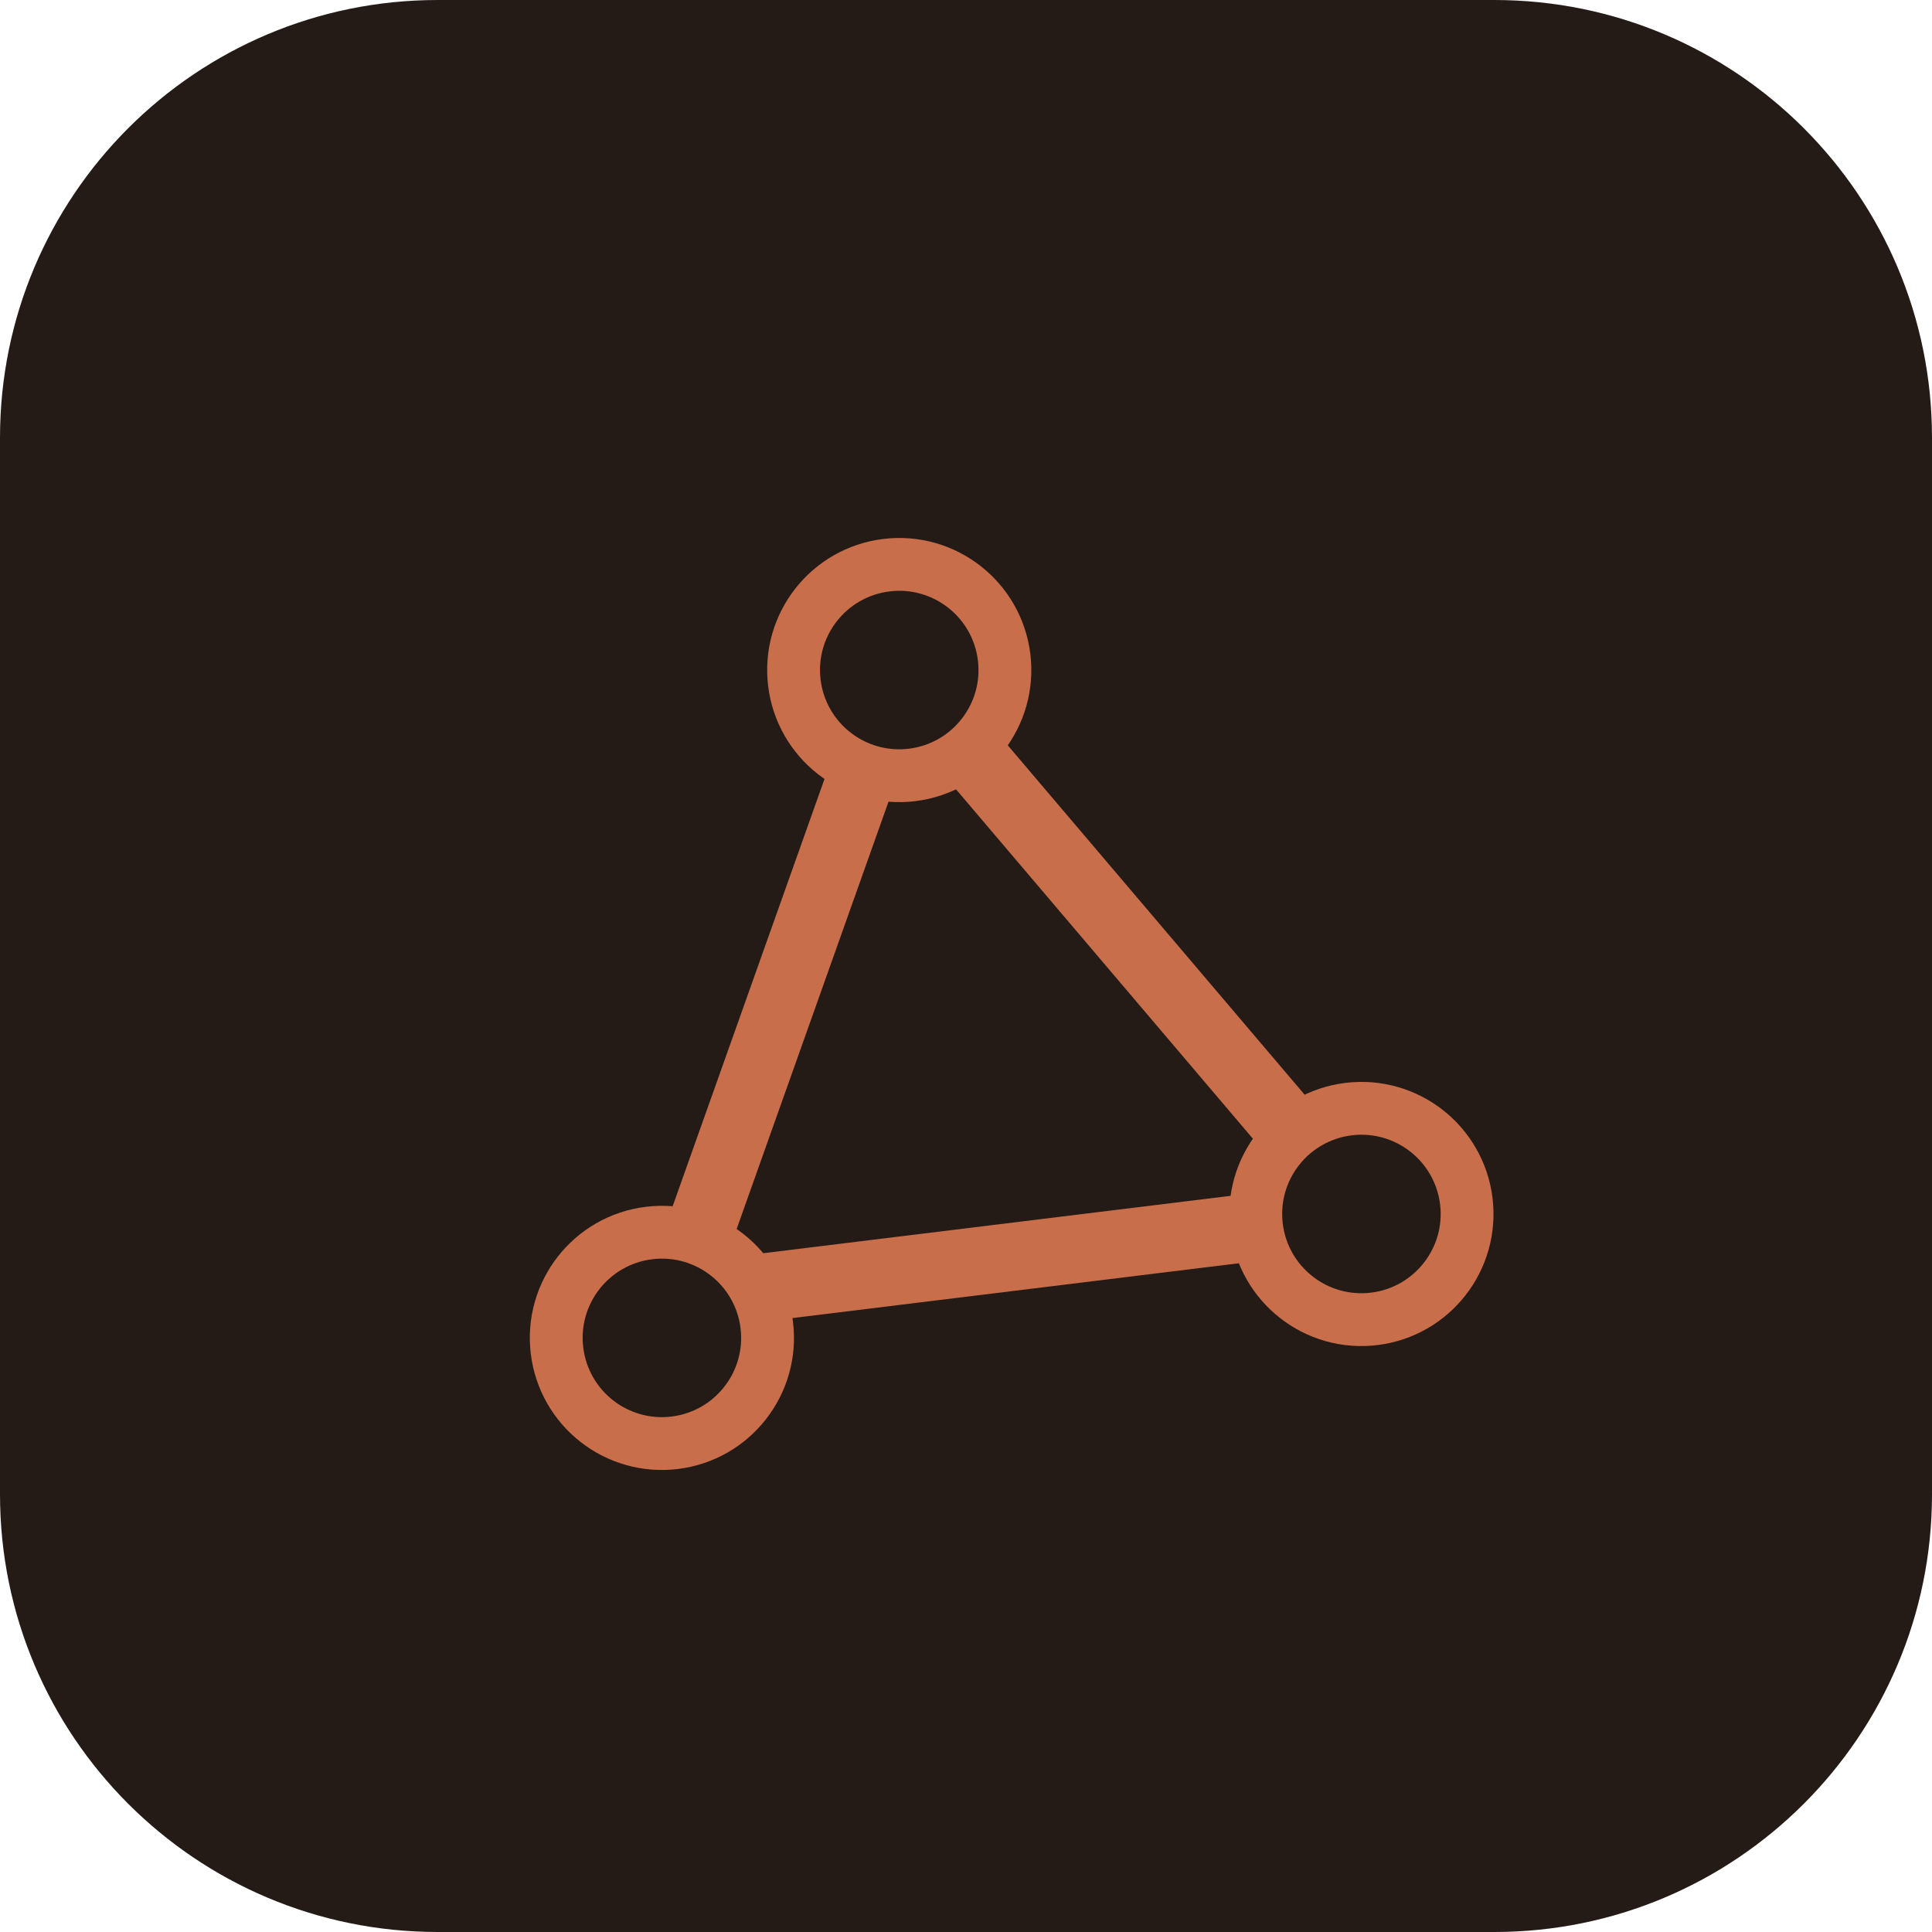
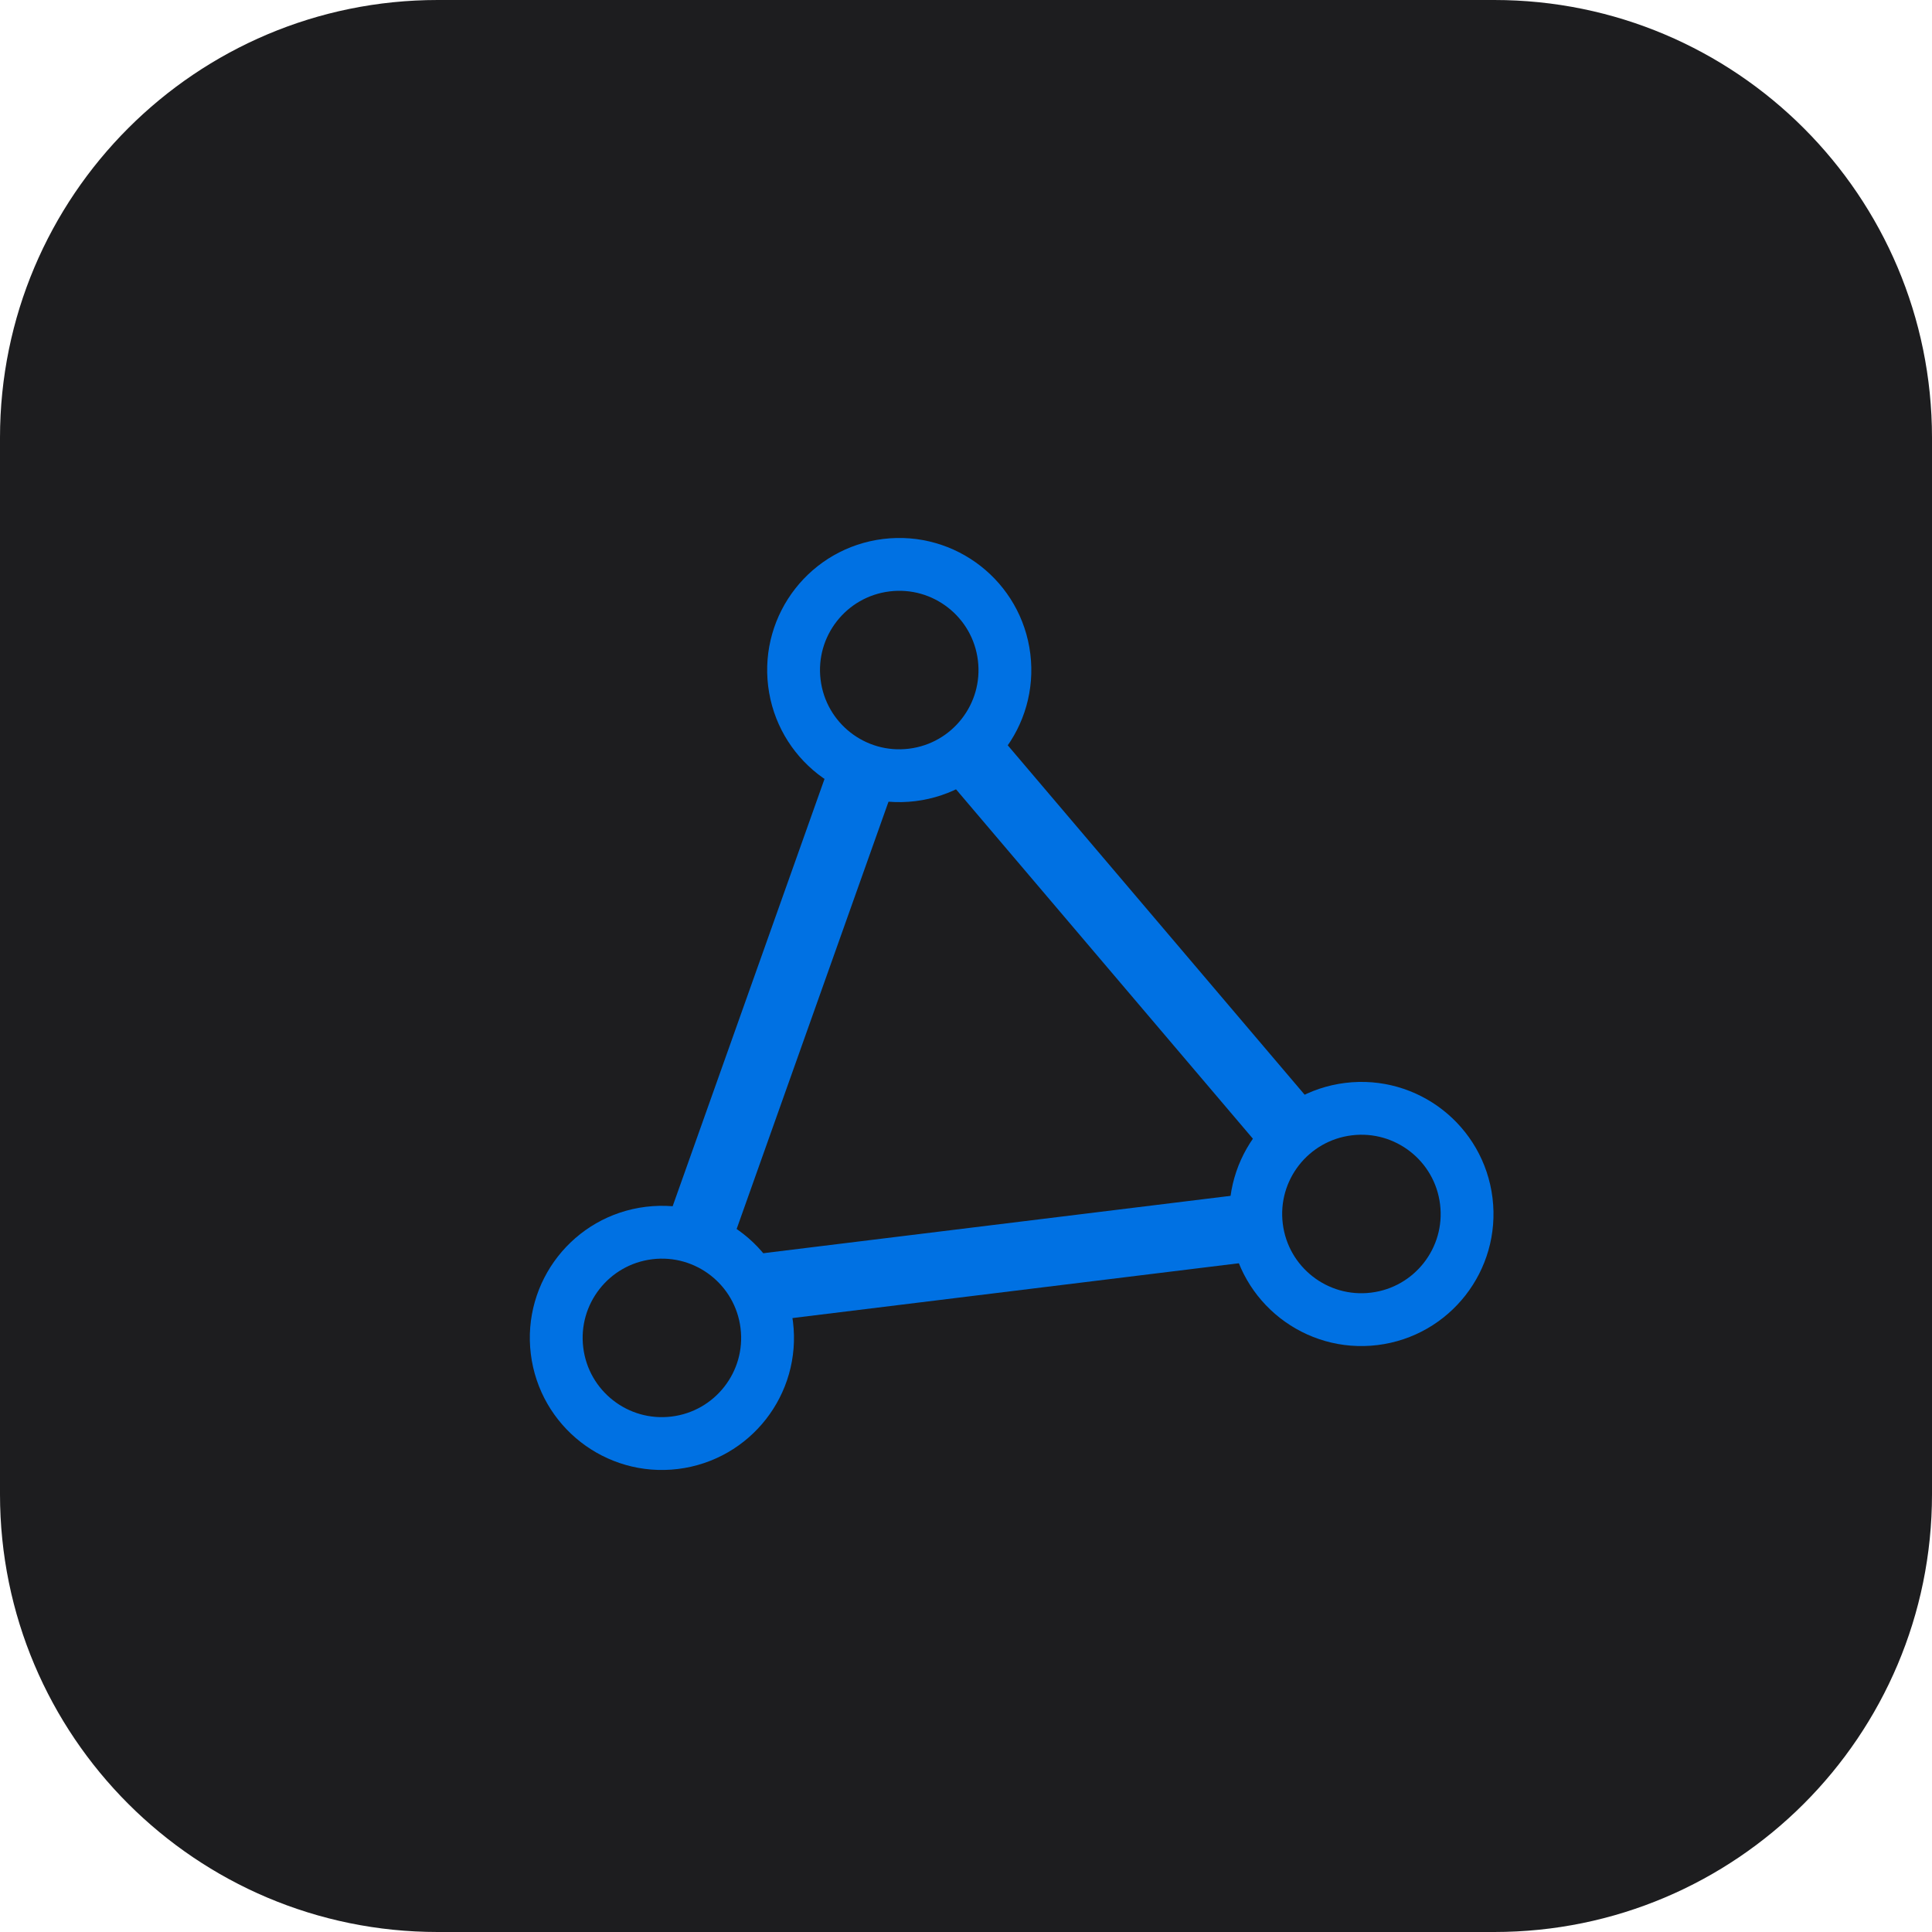
<svg xmlns="http://www.w3.org/2000/svg" width="512" height="512" viewBox="0 0 512 512" fill="none">
-   <rect width="512" height="512" rx="116" fill="#241B16" />
+   <rect width="512" height="512" rx="116" fill="#1d1d1f" />
  <g transform="rotate(-7 256 256)">
-     <path d="M164 344L248 176L352 334H164Z" stroke="#C96E4B" stroke-width="18" stroke-linejoin="round" />
-     <circle cx="248" cy="176" r="28" fill="#241B16" stroke="#C96E4B" stroke-width="14" />
-     <circle cx="164" cy="344" r="28" fill="#241B16" stroke="#C96E4B" stroke-width="14" />
-     <circle cx="352" cy="334" r="28" fill="#241B16" stroke="#C96E4B" stroke-width="14" />
+     <path d="M164 344L248 176L352 334H164Z" stroke="#0071e3" stroke-width="18" stroke-linejoin="round" />
+     <circle cx="248" cy="176" r="28" fill="#1d1d1f" stroke="#0071e3" stroke-width="14" />
+     <circle cx="164" cy="344" r="28" fill="#1d1d1f" stroke="#0071e3" stroke-width="14" />
+     <circle cx="352" cy="334" r="28" fill="#1d1d1f" stroke="#0071e3" stroke-width="14" />
  </g>
</svg>
